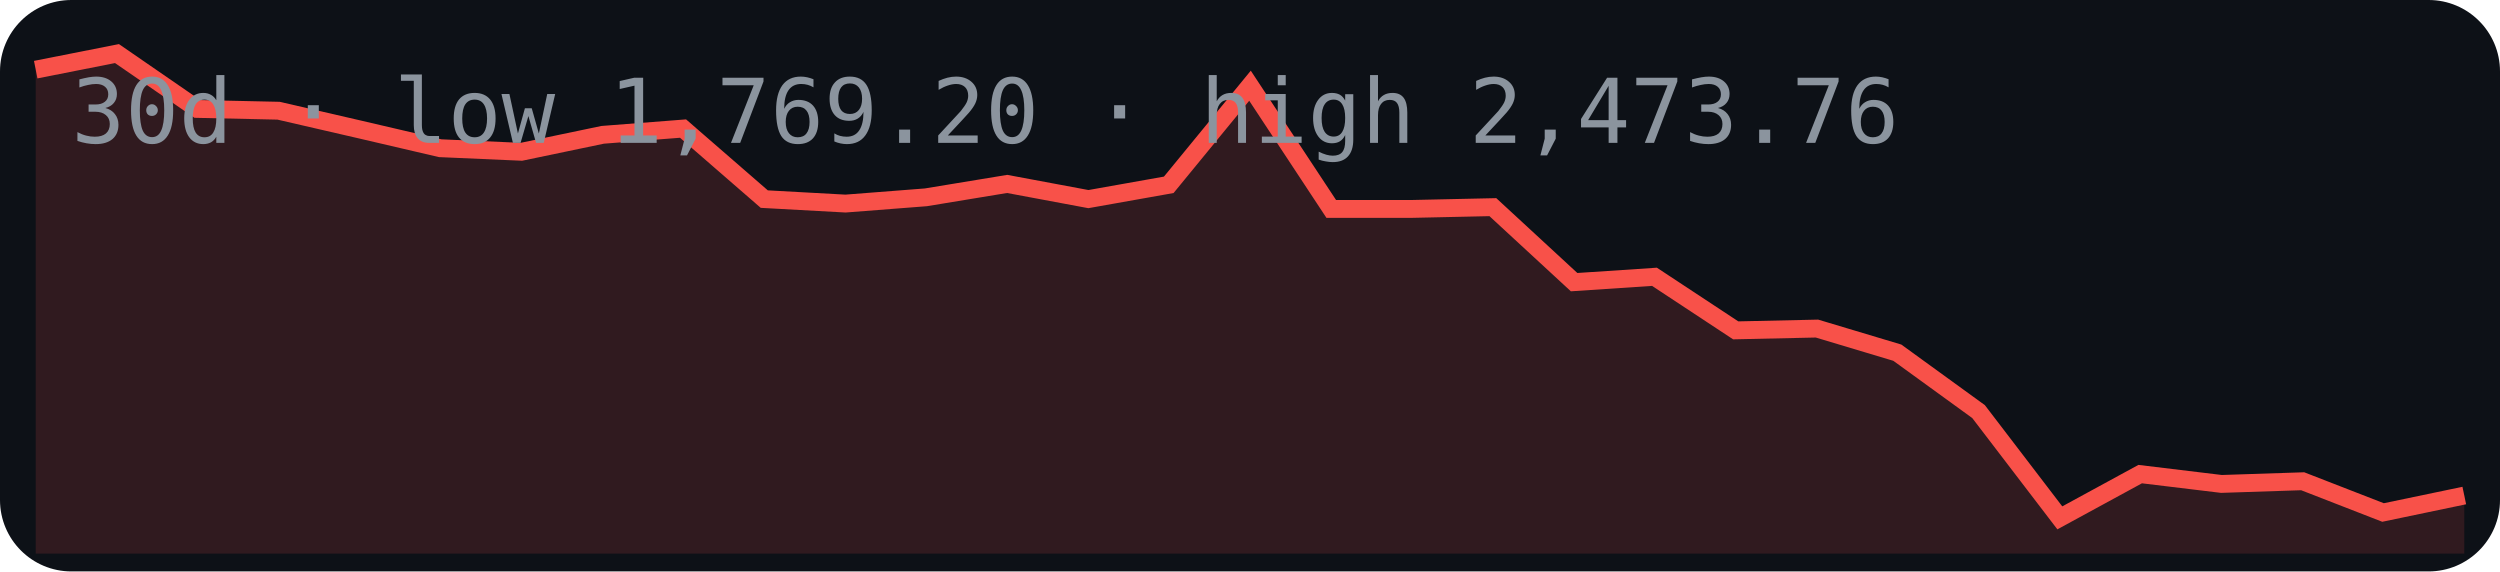
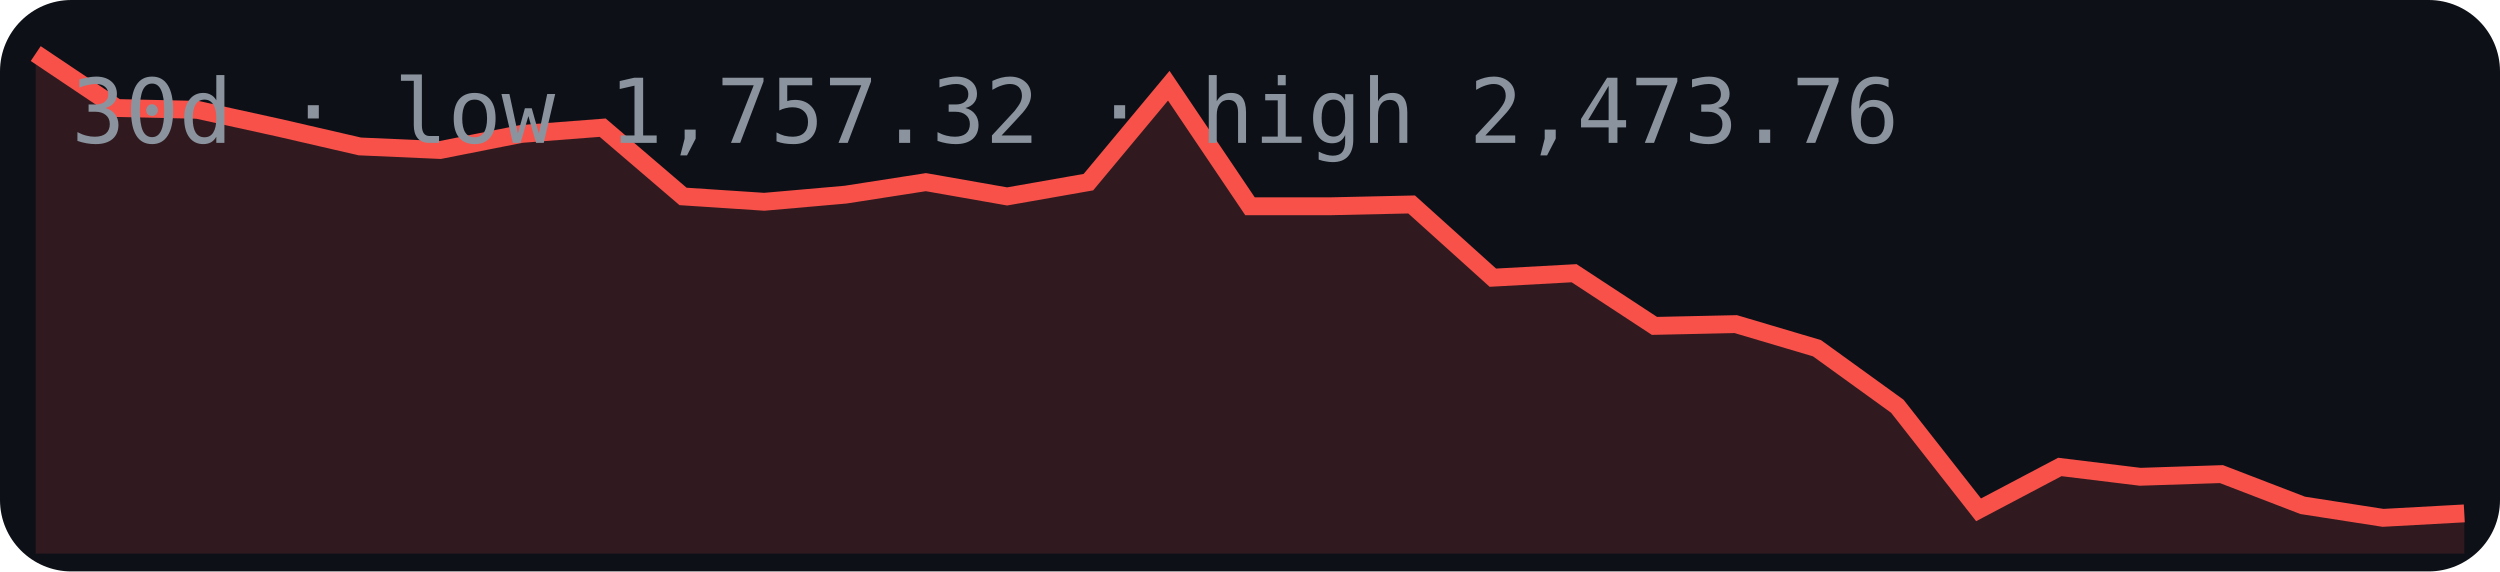
<svg xmlns="http://www.w3.org/2000/svg" width="280" height="64" viewBox="0 0 280 64">
  <rect width="280" height="64" rx="8" fill="#0d1117" />
-   <polygon points="4,62 4.0,7.8 13.1,6.0 22.1,12.2 31.2,12.4 40.3,14.5 49.3,16.6 58.4,17.0 67.5,15.1 76.5,14.4 85.6,22.3 94.7,22.8 103.7,22.1 112.8,20.6 121.9,22.3 130.9,20.7 140.0,9.6 149.1,23.4 158.1,23.4 167.2,23.2 176.3,31.6 185.3,31.0 194.4,37.0 203.5,36.8 212.5,39.5 221.6,46.1 230.7,58.0 239.7,53.1 248.8,54.2 257.9,53.9 266.9,57.4 276.0,55.5 276,62" fill="#f85149" opacity="0.15" />
-   <polyline points="4.0,7.8 13.1,6.0 22.1,12.2 31.2,12.4 40.3,14.5 49.3,16.6 58.4,17.0 67.5,15.1 76.5,14.4 85.6,22.3 94.7,22.8 103.7,22.1 112.8,20.6 121.9,22.3 130.9,20.7 140.0,9.6 149.1,23.4 158.1,23.4 167.2,23.2 176.3,31.6 185.3,31.0 194.4,37.0 203.5,36.8 212.5,39.5 221.6,46.1 230.7,58.0 239.7,53.1 248.8,54.2 257.9,53.9 266.9,57.4 276.0,55.5" fill="none" stroke="#f85149" stroke-width="2" />
-   <text x="8" y="16" font-family="monospace" font-size="10" fill="#8b949e">30d · low 1,769.20 · high 2,473.76</text>
+   <polygon points="4,62 4.0,6.0 13.1,12.1 22.1,12.3 31.2,14.3 40.3,16.4 49.3,16.8 58.4,15.0 67.5,14.3 76.5,22.0 85.6,22.6 94.7,21.8 103.7,20.4 112.8,22.0 121.9,20.4 130.9,9.6 140.0,23.1 149.1,23.1 158.1,22.9 167.2,31.1 176.3,30.6 185.3,36.5 194.4,36.3 203.5,39.0 212.5,45.5 221.6,57.1 230.7,52.3 239.7,53.4 248.8,53.1 257.9,56.6 266.9,58.0 276.0,57.5 276,62" fill="#f85149" opacity="0.15" />
+   <polyline points="4.0,6.0 13.1,12.1 22.1,12.3 31.2,14.3 40.3,16.4 49.3,16.8 58.4,15.0 67.5,14.3 76.5,22.0 85.6,22.6 94.7,21.8 103.7,20.4 112.8,22.0 121.9,20.4 130.9,9.6 140.0,23.1 149.1,23.1 158.1,22.9 167.2,31.1 176.3,30.6 185.3,36.5 194.4,36.3 203.5,39.0 212.5,45.5 221.6,57.1 230.7,52.3 239.7,53.4 248.8,53.1 257.9,56.6 266.9,58.0 276.0,57.5" fill="none" stroke="#f85149" stroke-width="2" />
+   <text x="8" y="16" font-family="monospace" font-size="10" fill="#8b949e">30d · low 1,757.32 · high 2,473.76</text>
</svg>
